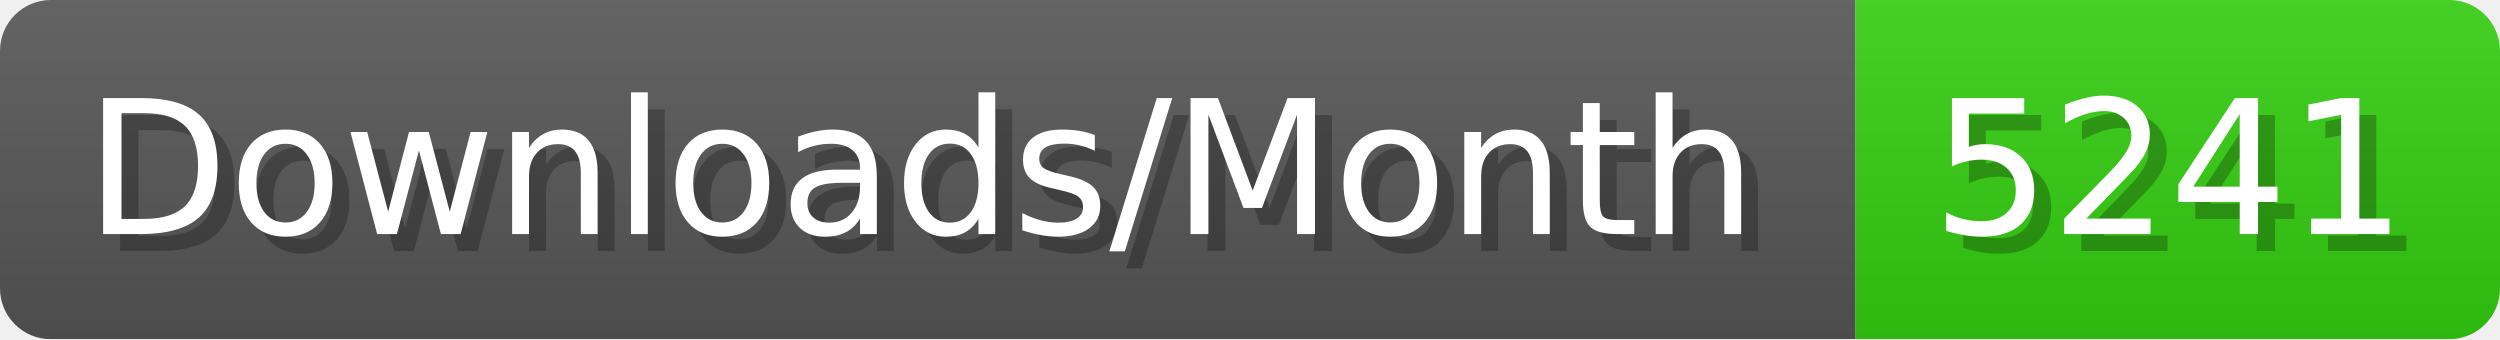
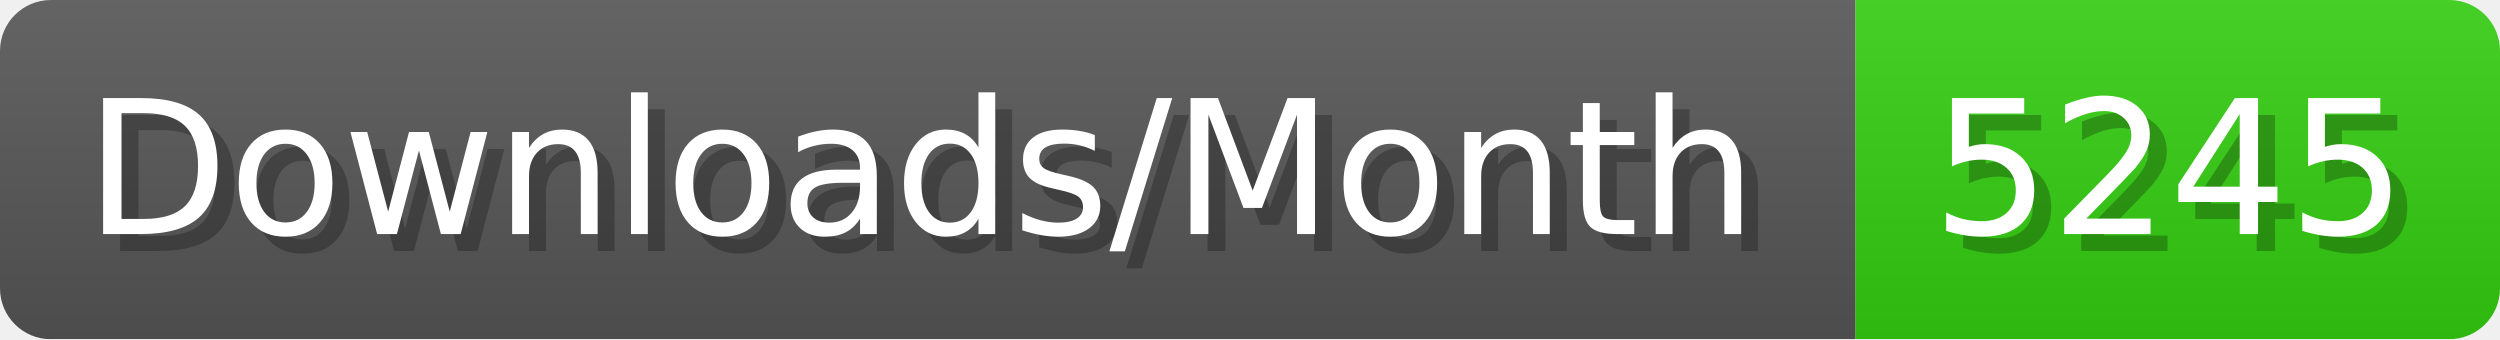
- <svg xmlns="http://www.w3.org/2000/svg" width="147.4" height="20" viewBox="0 0 1474 200" role="img" aria-label="Downloads/Month: 5241">
+ <svg xmlns="http://www.w3.org/2000/svg" width="147.4" height="20" viewBox="0 0 1474 200" role="img" aria-label="Downloads/Month: 5245">
  <linearGradient id="YlXUI" x2="0" y2="100%">
    <stop offset="0" stop-opacity=".1" stop-color="#EEE" />
    <stop offset="1" stop-opacity=".1" />
  </linearGradient>
  <mask id="JHhop">
    <rect width="1474" height="200" rx="30" fill="#FFF" />
  </mask>
  <g mask="url(#JHhop)">
    <rect width="1094" height="200" fill="#555" />
    <rect width="380" height="200" fill="#3C1" x="1094" />
    <rect width="1474" height="200" fill="url(#YlXUI)" />
  </g>
  <g aria-hidden="true" fill="#fff" text-anchor="start" font-family="Verdana,DejaVu Sans,sans-serif" font-size="110">
    <text x="60" y="148" textLength="994" fill="#000" opacity="0.25">Downloads/Month</text>
    <text x="50" y="138" textLength="994">Downloads/Month</text>
-     <text x="1149" y="148" textLength="280" fill="#000" opacity="0.25">5241</text>
-     <text x="1139" y="138" textLength="280">5241</text>
+     <text x="1149" y="148" textLength="280" fill="#000" opacity="0.25">5245</text>
+     <text x="1139" y="138" textLength="280">5245</text>
  </g>
</svg>
